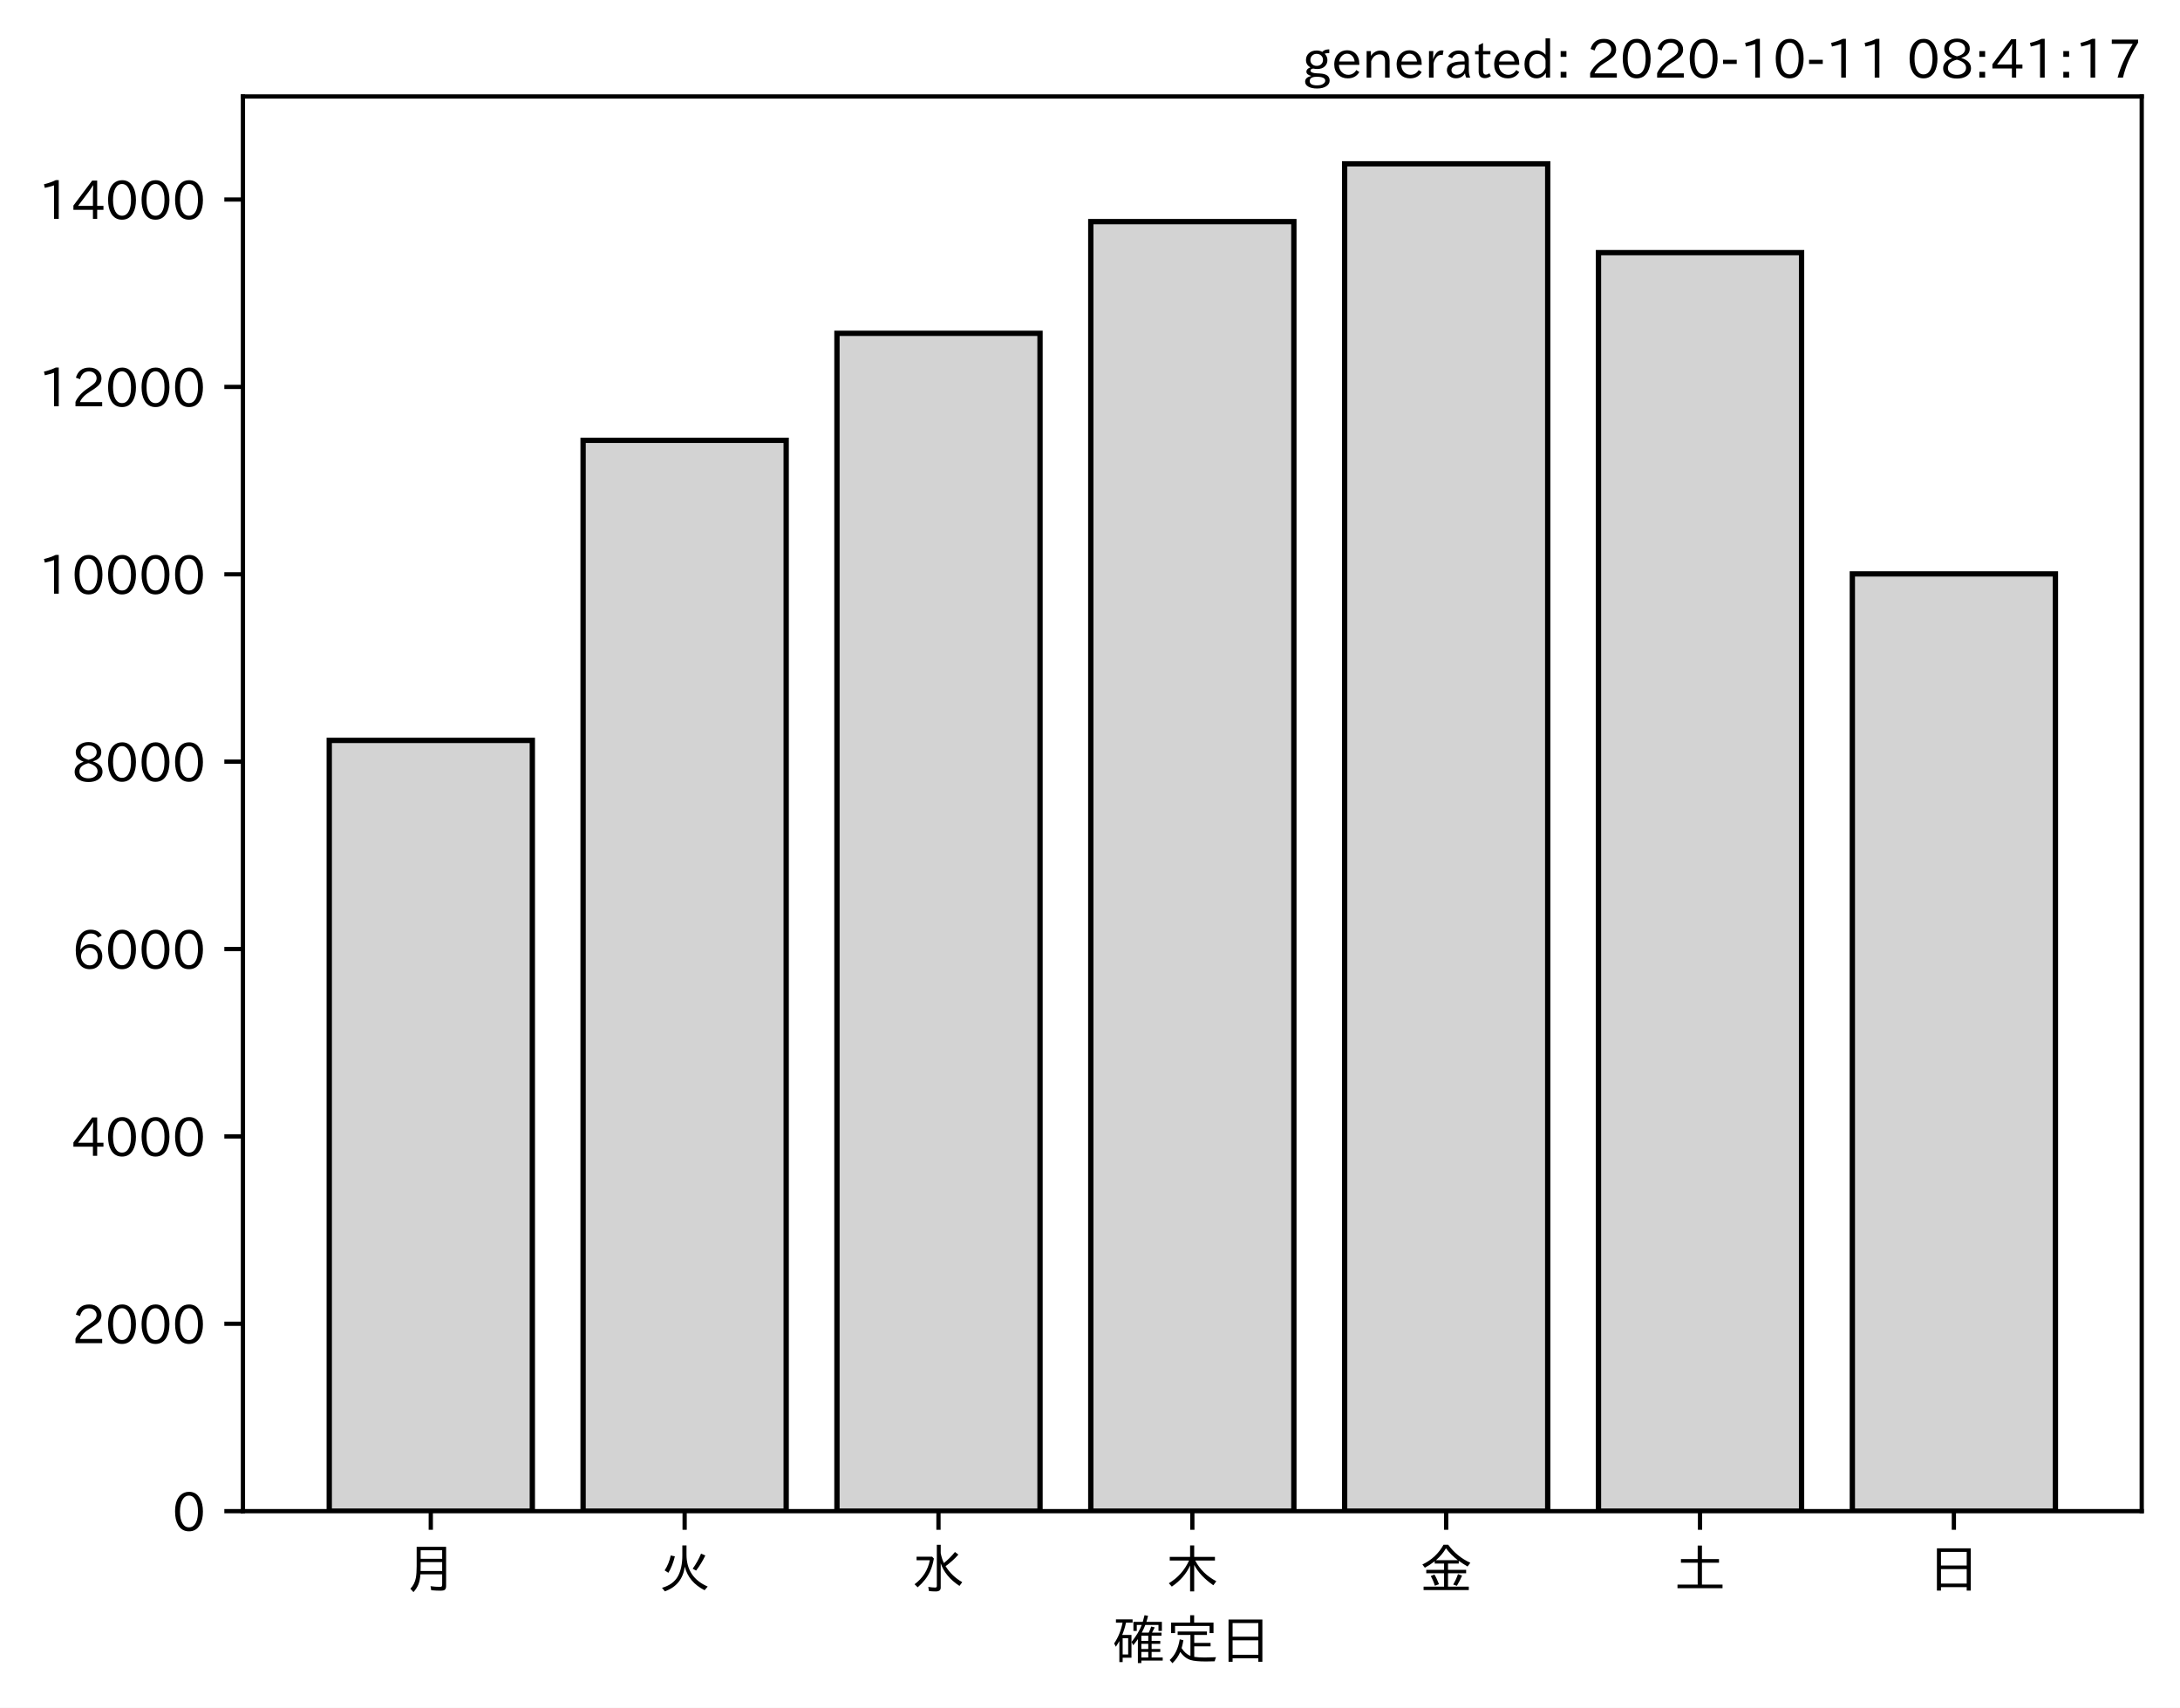
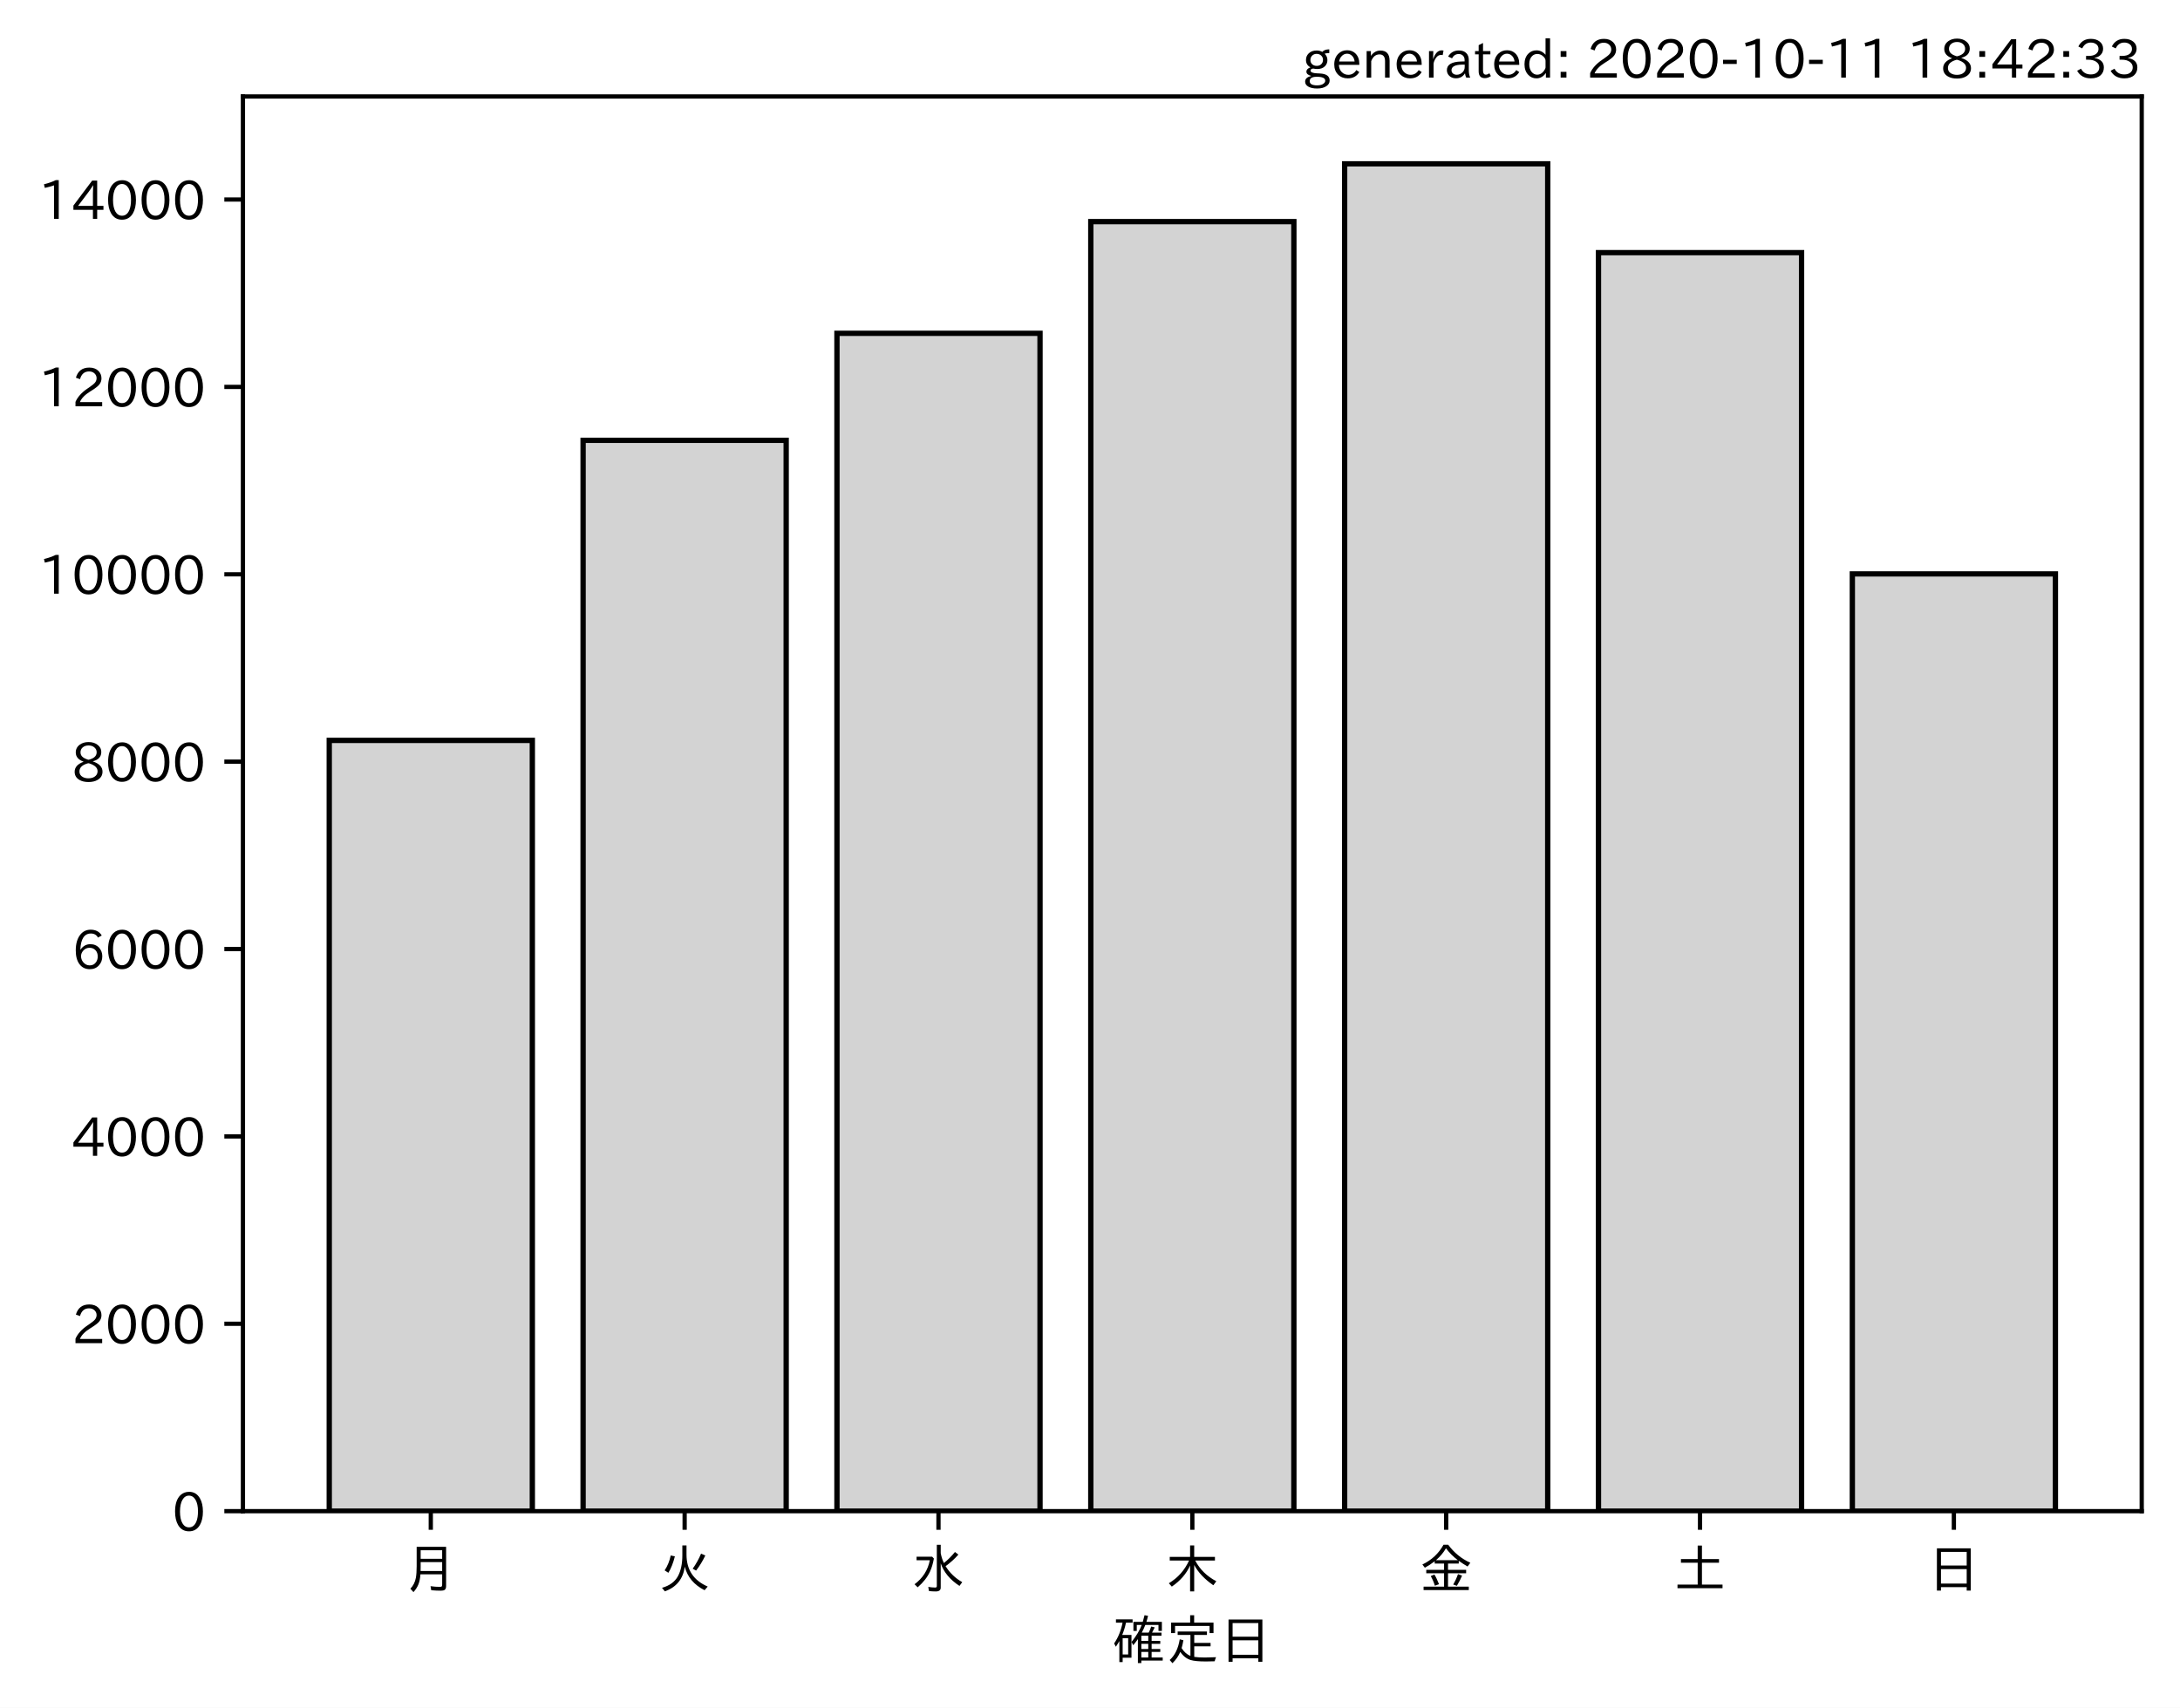
<svg xmlns="http://www.w3.org/2000/svg" xmlns:xlink="http://www.w3.org/1999/xlink" height="321.24pt" version="1.1" viewBox="0 0 410.012 321.24" width="410.012pt">
  <defs>
    <style type="text/css">*{stroke-linecap:butt;stroke-linejoin:round;}</style>
  </defs>
  <g id="figure_1">
    <g id="patch_1">
      <path d="M 0 321.24  L 410.012 321.24  L 410.012 0  L 0 0  z " style="fill:#ffffff;" />
    </g>
    <g id="axes_1">
      <g id="patch_2">
        <path d="M 45.692 284.259  L 402.812 284.259  L 402.812 18.147  L 45.692 18.147  z " style="fill:#ffffff;" />
      </g>
      <g id="patch_3">
-         <path clip-path="url(#p73c63ccb95)" d="M 61.925 284.259  L 100.12 284.259  L 100.12 139.272  L 61.925 139.272  z " style="fill:#d3d3d3;stroke:#000000;stroke-linejoin:miter;" />
+         <path clip-path="url(#pe7d68651ae)" d="M 61.925 284.259  L 100.12 284.259  L 100.12 139.272  L 61.925 139.272  z " style="fill:#d3d3d3;stroke:#000000;stroke-linejoin:miter;" />
      </g>
      <g id="patch_4">
-         <path clip-path="url(#p73c63ccb95)" d="M 109.668 284.259  L 147.863 284.259  L 147.863 82.825  L 109.668 82.825  z " style="fill:#d3d3d3;stroke:#000000;stroke-linejoin:miter;" />
+         <path clip-path="url(#pe7d68651ae)" d="M 109.668 284.259  L 147.863 284.259  L 147.863 82.825  L 109.668 82.825  z " style="fill:#d3d3d3;stroke:#000000;stroke-linejoin:miter;" />
      </g>
      <g id="patch_5">
-         <path clip-path="url(#p73c63ccb95)" d="M 157.412 284.259  L 195.606 284.259  L 195.606 62.699  L 157.412 62.699  z " style="fill:#d3d3d3;stroke:#000000;stroke-linejoin:miter;" />
+         <path clip-path="url(#pe7d68651ae)" d="M 157.412 284.259  L 195.606 284.259  L 195.606 62.699  L 157.412 62.699  z " style="fill:#d3d3d3;stroke:#000000;stroke-linejoin:miter;" />
      </g>
      <g id="patch_6">
-         <path clip-path="url(#p73c63ccb95)" d="M 205.155 284.259  L 243.35 284.259  L 243.35 41.692  L 205.155 41.692  z " style="fill:#d3d3d3;stroke:#000000;stroke-linejoin:miter;" />
+         <path clip-path="url(#pe7d68651ae)" d="M 205.155 284.259  L 243.35 284.259  L 243.35 41.692  L 205.155 41.692  z " style="fill:#d3d3d3;stroke:#000000;stroke-linejoin:miter;" />
      </g>
      <g id="patch_7">
-         <path clip-path="url(#p73c63ccb95)" d="M 252.898 284.259  L 291.093 284.259  L 291.093 30.819  L 252.898 30.819  z " style="fill:#d3d3d3;stroke:#000000;stroke-linejoin:miter;" />
+         <path clip-path="url(#pe7d68651ae)" d="M 252.898 284.259  L 291.093 284.259  L 291.093 30.819  L 252.898 30.819  z " style="fill:#d3d3d3;stroke:#000000;stroke-linejoin:miter;" />
      </g>
      <g id="patch_8">
-         <path clip-path="url(#p73c63ccb95)" d="M 300.641 284.259  L 338.836 284.259  L 338.836 47.525  L 300.641 47.525  z " style="fill:#d3d3d3;stroke:#000000;stroke-linejoin:miter;" />
+         <path clip-path="url(#pe7d68651ae)" d="M 300.641 284.259  L 338.836 284.259  L 338.836 47.525  L 300.641 47.525  z " style="fill:#d3d3d3;stroke:#000000;stroke-linejoin:miter;" />
      </g>
      <g id="patch_9">
-         <path clip-path="url(#p73c63ccb95)" d="M 348.385 284.259  L 386.579 284.259  L 386.579 107.956  L 348.385 107.956  z " style="fill:#d3d3d3;stroke:#000000;stroke-linejoin:miter;" />
+         <path clip-path="url(#pe7d68651ae)" d="M 348.385 284.259  L 386.579 284.259  L 386.579 107.956  L 348.385 107.956  z " style="fill:#d3d3d3;stroke:#000000;stroke-linejoin:miter;" />
      </g>
      <g id="matplotlib.axis_1">
        <g id="xtick_1">
          <g id="line2d_1">
            <defs>
-               <path d="M 0 0  L 0 3.5  " id="m5eebbe29b7" style="stroke:#000000;stroke-width:0.8;" />
+               <path d="M 0 0  L 0 3.5  " id="m783147d3ce" style="stroke:#000000;stroke-width:0.8;" />
            </defs>
            <g>
-               <use style="stroke:#000000;stroke-width:0.8;" x="81.022" xlink:href="#m5eebbe29b7" y="284.259" />
+               <use style="stroke:#000000;stroke-width:0.8;" x="81.022" xlink:href="#m783147d3ce" y="284.259" />
            </g>
          </g>
          <g id="text_1">
            <g transform="translate(76.02224 298.7493)scale(0.1 -0.1)">
              <defs>
                <path d="M 78.812 77.875  L 78.812 4  Q 78.812 -1.219 76.078 -3.172  Q 73.969 -4.688 68.797 -4.688  Q 60.844 -4.688 50.828 -3.859  L 49.516 3.812  Q 58.594 2.484 67.094 2.484  Q 70.359 2.484 71.047 4.109  Q 71.391 4.891 71.391 6.844  L 71.391 26.125  L 30.516 26.125  Q 29.781 14.938 26.812 7.422  Q 24.031 0.094 17.438 -7.375  L 11.625 -0.984  Q 19.672 7.422 21.922 19.438  Q 23.438 27.688 23.438 41.406  L 23.438 77.875  z M 30.953 71.391  L 30.953 55.328  L 71.391 55.328  L 71.391 71.391  z M 30.953 49.125  L 30.953 39.938  Q 30.953 35.75 30.859 33.547  L 30.859 32.328  L 71.391 32.328  L 71.391 49.125  z " id="IPAexGothic-26376" />
              </defs>
              <use xlink:href="#IPAexGothic-26376" />
            </g>
          </g>
        </g>
        <g id="xtick_2">
          <g id="line2d_2">
            <g>
-               <use style="stroke:#000000;stroke-width:0.8;" x="128.766" xlink:href="#m5eebbe29b7" y="284.259" />
+               <use style="stroke:#000000;stroke-width:0.8;" x="128.766" xlink:href="#m783147d3ce" y="284.259" />
            </g>
          </g>
          <g id="text_2">
            <g transform="translate(123.7656 298.7493)scale(0.1 -0.1)">
              <defs>
                <path d="M 53.516 80.422  L 53.516 63.188  Q 53.516 20.359 93.406 3.078  L 87.5 -3.812  Q 57.672 11.328 50.297 40.375  Q 45.359 5.672 12.797 -5.906  L 7.422 0.688  Q 28.859 6.844 37.406 22.609  Q 45.703 37.844 45.703 62.016  L 45.703 80.422  z M 12.406 33.5  Q 20.703 46.141 23.828 61.531  L 31.641 59.906  Q 27 41.312 19.438 29  z M 65.141 36.625  Q 74.656 50.047 80.906 64.984  L 88.922 61.531  Q 81.109 45.406 71.531 33.109  z " id="IPAexGothic-28779" />
              </defs>
              <use xlink:href="#IPAexGothic-28779" />
            </g>
          </g>
        </g>
        <g id="xtick_3">
          <g id="line2d_3">
            <g>
-               <use style="stroke:#000000;stroke-width:0.8;" x="176.509" xlink:href="#m5eebbe29b7" y="284.259" />
+               <use style="stroke:#000000;stroke-width:0.8;" x="176.509" xlink:href="#m783147d3ce" y="284.259" />
            </g>
          </g>
          <g id="text_3">
            <g transform="translate(171.5089 298.7493)scale(0.1 -0.1)">
              <defs>
                <path d="M 54.203 65.922  Q 56.156 55.562 60.203 47.312  Q 71.578 56.453 81 68.109  L 87.406 63.188  Q 77.25 51.516 63.375 41.406  Q 75 22.609 94.672 11.375  L 89.5 4.297  Q 62.75 21.781 54.203 46.781  L 54.203 0.984  Q 54.203 -6.109 44.875 -6.109  Q 38.812 -6.109 32.172 -5.422  L 30.766 2.391  Q 38.422 1.219 44 1.219  Q 46.875 1.219 46.875 4.109  L 46.875 81.688  L 54.203 81.688  z M 8.797 59.281  L 38.094 59.281  L 41.359 55.766  Q 38.672 41.219 34.078 31.297  Q 26.656 15.375 10.891 1.703  L 4.984 7.422  Q 28.266 24.656 33.688 52.594  L 8.797 52.594  z " id="IPAexGothic-27700" />
              </defs>
              <use xlink:href="#IPAexGothic-27700" />
            </g>
          </g>
        </g>
        <g id="xtick_4">
          <g id="line2d_4">
            <g>
-               <use style="stroke:#000000;stroke-width:0.8;" x="224.252" xlink:href="#m5eebbe29b7" y="284.259" />
+               <use style="stroke:#000000;stroke-width:0.8;" x="224.252" xlink:href="#m783147d3ce" y="284.259" />
            </g>
          </g>
          <g id="text_4">
            <g transform="translate(219.2522 298.7493)scale(0.1 -0.1)">
              <defs>
                <path d="M 55.422 52  Q 68.5 27 95.125 13.094  L 89.5 5.516  Q 64.594 22.797 53.516 43.703  L 53.516 -6  L 45.797 -6  L 45.797 42.672  Q 35.5 19.578 11.422 2.984  L 5.812 9.281  Q 31.453 24.75 43.797 52  L 7.516 52  L 7.516 58.891  L 45.797 58.891  L 45.797 80.469  L 53.516 80.469  L 53.516 58.891  L 92.531 58.891  L 92.531 52  z " id="IPAexGothic-26408" />
              </defs>
              <use xlink:href="#IPAexGothic-26408" />
            </g>
          </g>
        </g>
        <g id="xtick_5">
          <g id="line2d_5">
            <g>
-               <use style="stroke:#000000;stroke-width:0.8;" x="271.996" xlink:href="#m5eebbe29b7" y="284.259" />
+               <use style="stroke:#000000;stroke-width:0.8;" x="271.996" xlink:href="#m783147d3ce" y="284.259" />
            </g>
          </g>
          <g id="text_5">
            <g transform="translate(266.9955 298.7493)scale(0.1 -0.1)">
              <defs>
                <path d="M 53.469 46.391  L 53.469 34.516  L 87.547 34.516  L 87.547 28.125  L 53.469 28.125  L 53.469 2.984  L 92.531 2.984  L 92.531 -3.516  L 7.516 -3.516  L 7.516 2.984  L 46.047 2.984  L 46.047 28.125  L 12.547 28.125  L 12.547 34.516  L 46.047 34.516  L 46.047 46.391  L 28.422 46.391  L 28.422 50.688  Q 19.734 43.891 9.906 38.531  L 5.219 44.578  Q 31.344 56.984 45.016 81.781  L 53.766 81.781  Q 70.359 59.234 95.453 47.797  L 90.234 40.828  Q 81.547 45.844 73.641 51.469  L 73.641 46.391  z M 72.016 52.688  Q 59.078 62.406 49.562 75.094  Q 42.828 63.141 30.812 52.688  z M 28.719 4.688  Q 26.078 13.719 21 22.797  L 27.875 25.688  Q 31.938 19.188 36.531 7.516  z M 63.188 6.891  Q 68.797 16.406 72.219 26.516  L 79.891 23.578  Q 75.922 14.156 70.125 4.5  z " id="IPAexGothic-37329" />
              </defs>
              <use xlink:href="#IPAexGothic-37329" />
            </g>
          </g>
        </g>
        <g id="xtick_6">
          <g id="line2d_6">
            <g>
-               <use style="stroke:#000000;stroke-width:0.8;" x="319.739" xlink:href="#m5eebbe29b7" y="284.259" />
+               <use style="stroke:#000000;stroke-width:0.8;" x="319.739" xlink:href="#m783147d3ce" y="284.259" />
            </g>
          </g>
          <g id="text_6">
            <g transform="translate(314.7388 298.7493)scale(0.1 -0.1)">
              <defs>
                <path d="M 45.609 54.781  L 45.609 80.172  L 53.609 80.172  L 53.609 54.781  L 85.688 54.781  L 85.688 47.906  L 53.609 47.906  L 53.609 6.781  L 92.328 6.781  L 92.328 0  L 7.625 0  L 7.625 6.781  L 45.609 6.781  L 45.609 47.906  L 14.109 47.906  L 14.109 54.781  z " id="IPAexGothic-22303" />
              </defs>
              <use xlink:href="#IPAexGothic-22303" />
            </g>
          </g>
        </g>
        <g id="xtick_7">
          <g id="line2d_7">
            <g>
-               <use style="stroke:#000000;stroke-width:0.8;" x="367.482" xlink:href="#m5eebbe29b7" y="284.259" />
+               <use style="stroke:#000000;stroke-width:0.8;" x="367.482" xlink:href="#m783147d3ce" y="284.259" />
            </g>
          </g>
          <g id="text_7">
            <g transform="translate(362.4821 298.7493)scale(0.1 -0.1)">
              <defs>
                <path d="M 81.734 75  L 81.734 -4.5  L 74.125 -4.5  L 74.125 2  L 25.734 2  L 25.734 -4.5  L 18.109 -4.5  L 18.109 75  z M 25.734 68.312  L 25.734 42.672  L 74.125 42.672  L 74.125 68.312  z M 25.734 35.891  L 25.734 8.688  L 74.125 8.688  L 74.125 35.891  z " id="IPAexGothic-26085" />
              </defs>
              <use xlink:href="#IPAexGothic-26085" />
            </g>
          </g>
        </g>
        <g id="text_8">
          <g transform="translate(209.2522 312.1399)scale(0.1 -0.1)">
            <defs>
              <path d="M 67.922 50.297  Q 70.562 55.281 72.609 61.812  L 79.297 60.203  Q 76.172 53.609 74.219 50.297  L 92 50.297  L 92 44.484  L 73.438 44.484  L 73.438 34.719  L 89.703 34.719  L 89.703 29.203  L 73.438 29.203  L 73.438 19.531  L 89.703 19.531  L 89.703 14.016  L 73.438 14.016  L 73.438 3.609  L 94.281 3.609  L 94.281 -2.203  L 54.109 -2.203  L 54.109 -6.984  L 47.609 -6.984  L 47.609 38.188  Q 43.062 31.547 38.812 26.609  L 35.688 32.812  Q 49.359 49.953 54.781 64.797  L 45.516 64.797  L 45.516 53.516  L 39.203 53.516  L 39.203 70.609  L 56.781 70.609  Q 58.594 76.609 60.109 83.109  L 66.703 81.891  Q 65.234 75.531 63.625 70.609  L 92.719 70.609  L 92.719 53.516  L 86.328 53.516  L 86.328 64.797  L 61.531 64.797  Q 58.547 56.984 54.891 50.297  z M 67.141 44.484  L 54.109 44.484  L 54.109 34.719  L 67.141 34.719  z M 67.141 29.203  L 54.109 29.203  L 54.109 19.531  L 67.141 19.531  z M 67.141 14.016  L 54.109 14.016  L 54.109 3.609  L 67.141 3.609  z M 18.109 46  L 35.547 46  L 35.547 3.078  L 18.953 3.078  L 18.953 -5.125  L 12.75 -5.125  L 12.75 34.469  Q 10.156 29.734 6.156 23.781  L 2.938 29.984  Q 14.547 47.078 18.75 69  L 6.344 69  L 6.344 75.297  L 37.641 75.297  L 37.641 69  L 25.25 69  L 24.953 68.016  Q 22.75 57.234 18.109 46  z M 18.953 39.891  L 18.953 9.188  L 29.344 9.188  L 29.344 39.891  z " id="IPAexGothic-30906" />
              <path d="M 53.609 4.734  Q 61.422 3.516 73.578 3.516  Q 81.109 3.516 94.578 4.109  Q 93.172 0.922 92 -3.562  Q 81.781 -3.906 75.688 -3.906  Q 55.766 -3.906 46.922 -1.219  Q 35.297 2.391 27.344 14.109  Q 22.516 2.547 12.594 -7.172  L 7.422 -1.172  Q 22.125 11.859 26.312 37.797  L 33.203 35.984  Q 31.734 27.438 29.828 21.188  Q 36.531 10.594 46.438 6.5  L 46.438 46  L 22.406 46  L 22.406 52.391  L 77.484 52.391  L 77.484 46  L 53.609 46  L 53.609 31  L 84.328 31  L 84.328 24.516  L 53.609 24.516  z M 53.422 69.188  L 89.844 69.188  L 89.844 49.469  L 82.422 49.469  L 82.422 62.891  L 17.531 62.891  L 17.531 49.469  L 10.109 49.469  L 10.109 69.188  L 45.906 69.188  L 45.906 83.016  L 53.422 83.016  z " id="IPAexGothic-23450" />
            </defs>
            <use xlink:href="#IPAexGothic-30906" />
            <use x="100" xlink:href="#IPAexGothic-23450" />
            <use x="200" xlink:href="#IPAexGothic-26085" />
          </g>
        </g>
      </g>
      <g id="matplotlib.axis_2">
        <g id="ytick_1">
          <g id="line2d_8">
            <defs>
-               <path d="M 0 0  L -3.5 0  " id="m114d78137b" style="stroke:#000000;stroke-width:0.8;" />
+               <path d="M 0 0  L -3.5 0  " id="mdfdbe99e44" style="stroke:#000000;stroke-width:0.8;" />
            </defs>
            <g>
-               <use style="stroke:#000000;stroke-width:0.8;" x="45.692" xlink:href="#m114d78137b" y="284.259" />
+               <use style="stroke:#000000;stroke-width:0.8;" x="45.692" xlink:href="#mdfdbe99e44" y="284.259" />
            </g>
          </g>
          <g id="text_9">
            <g transform="translate(32.39375 288.0039)scale(0.1 -0.1)">
              <defs>
                <path d="M 31.844 73.828  Q 45.016 73.828 52.094 61.625  Q 57.719 51.953 57.719 36.625  Q 57.719 21.438 52.094 11.578  Q 45.125 -0.484 31.5 -0.484  Q 17.922 -0.484 10.938 11.578  Q 5.328 21.438 5.328 36.719  Q 5.328 58.016 15.625 67.719  Q 22.172 73.828 31.844 73.828  z M 31.5 66.656  Q 23.688 66.656 19.188 58.734  Q 14.594 50.734 14.594 36.625  Q 14.594 22.75 19.094 14.797  Q 23.641 6.984 31.5 6.984  Q 40.922 6.984 45.453 18.016  Q 48.438 25.344 48.438 37.109  Q 48.438 50.875 43.844 58.734  Q 39.203 66.656 31.5 66.656  z " id="IPAexGothic-48" />
              </defs>
              <use xlink:href="#IPAexGothic-48" />
            </g>
          </g>
        </g>
        <g id="ytick_2">
          <g id="line2d_9">
            <g>
-               <use style="stroke:#000000;stroke-width:0.8;" x="45.692" xlink:href="#m114d78137b" y="249.012" />
+               <use style="stroke:#000000;stroke-width:0.8;" x="45.692" xlink:href="#mdfdbe99e44" y="249.012" />
            </g>
          </g>
          <g id="text_10">
            <g transform="translate(13.49844 252.7574)scale(0.1 -0.1)">
              <defs>
                <path d="M 57.172 0.984  L 6.984 0.984  L 6.984 9.281  Q 12.891 23.047 29.594 34.422  L 32.375 36.281  Q 40.922 42.141 43.609 45.406  Q 46.688 49.266 46.688 53.812  Q 46.688 58.938 43.062 62.547  Q 39.062 66.547 32.562 66.547  Q 19.531 66.547 15.484 52  L 7.766 54.781  Q 13.328 73.828 33.062 73.828  Q 43.844 73.828 50.25 67.438  Q 55.859 61.672 55.859 53.516  Q 55.859 47.469 52.25 42.531  Q 48.922 37.75 36.969 30.281  L 34.859 29  Q 19.625 19.578 15.281 8.891  L 57.172 8.891  z " id="IPAexGothic-50" />
              </defs>
              <use xlink:href="#IPAexGothic-50" />
              <use x="62.988" xlink:href="#IPAexGothic-48" />
              <use x="125.977" xlink:href="#IPAexGothic-48" />
              <use x="188.965" xlink:href="#IPAexGothic-48" />
            </g>
          </g>
        </g>
        <g id="ytick_3">
          <g id="line2d_10">
            <g>
-               <use style="stroke:#000000;stroke-width:0.8;" x="45.692" xlink:href="#m114d78137b" y="213.766" />
+               <use style="stroke:#000000;stroke-width:0.8;" x="45.692" xlink:href="#mdfdbe99e44" y="213.766" />
            </g>
          </g>
          <g id="text_11">
            <g transform="translate(13.49844 217.5109)scale(0.1 -0.1)">
              <defs>
                <path d="M 59.578 18.109  L 47.797 18.109  L 47.797 0.984  L 39.797 0.984  L 39.797 18.109  L 3.078 18.109  L 3.078 26.125  L 38.375 73.094  L 47.797 73.094  L 47.797 25.531  L 59.578 25.531  z M 40.281 64.203  L 39.984 64.203  Q 35.594 57.125 31.297 51.312  L 11.859 25.531  L 39.797 25.531  L 39.797 49.125  Q 39.797 54.391 40.281 64.203  z " id="IPAexGothic-52" />
              </defs>
              <use xlink:href="#IPAexGothic-52" />
              <use x="62.988" xlink:href="#IPAexGothic-48" />
              <use x="125.977" xlink:href="#IPAexGothic-48" />
              <use x="188.965" xlink:href="#IPAexGothic-48" />
            </g>
          </g>
        </g>
        <g id="ytick_4">
          <g id="line2d_11">
            <g>
-               <use style="stroke:#000000;stroke-width:0.8;" x="45.692" xlink:href="#m114d78137b" y="178.519" />
+               <use style="stroke:#000000;stroke-width:0.8;" x="45.692" xlink:href="#mdfdbe99e44" y="178.519" />
            </g>
          </g>
          <g id="text_12">
            <g transform="translate(13.49844 182.2644)scale(0.1 -0.1)">
              <defs>
                <path d="M 16.5 36.375  Q 23.578 46.578 34.906 46.578  Q 45.406 46.578 51.812 39.266  Q 57.422 32.906 57.422 23.781  Q 57.422 13.812 51.125 6.781  Q 44.578 -0.484 34.031 -0.484  Q 21.484 -0.484 14.406 9.078  Q 7.516 18.406 7.516 34.812  Q 7.516 53.516 15.828 64.203  Q 23.344 73.828 35.5 73.828  Q 49.859 73.828 56.391 62.891  L 49.219 58.984  Q 45.219 66.656 35.938 66.656  Q 17.484 66.656 16.109 36.375  z M 33.453 39.797  Q 26.312 39.797 21.625 34.469  Q 17.438 29.688 17.438 24.078  Q 17.438 18.062 21.141 13.188  Q 26.125 6.688 33.734 6.688  Q 41.703 6.688 45.953 13.188  Q 48.828 17.625 48.828 23.484  Q 48.828 30.375 45.016 34.812  Q 40.625 39.797 33.453 39.797  z " id="IPAexGothic-54" />
              </defs>
              <use xlink:href="#IPAexGothic-54" />
              <use x="62.988" xlink:href="#IPAexGothic-48" />
              <use x="125.977" xlink:href="#IPAexGothic-48" />
              <use x="188.965" xlink:href="#IPAexGothic-48" />
            </g>
          </g>
        </g>
        <g id="ytick_5">
          <g id="line2d_12">
            <g>
-               <use style="stroke:#000000;stroke-width:0.8;" x="45.692" xlink:href="#m114d78137b" y="143.273" />
+               <use style="stroke:#000000;stroke-width:0.8;" x="45.692" xlink:href="#mdfdbe99e44" y="143.273" />
            </g>
          </g>
          <g id="text_13">
            <g transform="translate(13.49844 147.0179)scale(0.1 -0.1)">
              <defs>
                <path d="M 39.703 37.891  Q 57.812 31.734 57.812 18.703  Q 57.812 8.453 48.438 3.078  Q 41.609 -0.875 31.5 -0.875  Q 21.344 -0.875 14.5 3.078  Q 5.422 8.297 5.422 18.406  Q 5.422 31.062 22.016 37.203  L 22.016 37.5  Q 7.516 42.719 7.516 54.828  Q 7.516 64.062 15.328 69.625  Q 21.969 74.312 31.547 74.312  Q 42.234 74.312 48.922 68.797  Q 55.516 63.578 55.516 55.719  Q 55.516 42.281 39.703 38.188  z M 31.594 41.016  Q 46.828 44.625 46.828 55.125  Q 46.828 61.188 41.797 64.844  Q 37.703 67.922 31.5 67.922  Q 25.094 67.922 20.797 64.5  Q 16.406 60.891 16.406 55.031  Q 16.406 49.219 21.094 45.703  Q 23.344 43.891 26.906 42.531  Q 31 40.875 31.594 41.016  z M 30.906 34.516  Q 14.406 30.172 14.406 19  Q 14.406 12.109 20.516 8.688  Q 25.094 6.109 31.391 6.109  Q 40.234 6.109 45.016 10.891  Q 48.531 14.406 48.531 19.531  Q 48.531 24.906 43.656 28.906  Q 40.766 31.156 36.719 32.812  Q 31.984 34.719 30.906 34.516  z " id="IPAexGothic-56" />
              </defs>
              <use xlink:href="#IPAexGothic-56" />
              <use x="62.988" xlink:href="#IPAexGothic-48" />
              <use x="125.977" xlink:href="#IPAexGothic-48" />
              <use x="188.965" xlink:href="#IPAexGothic-48" />
            </g>
          </g>
        </g>
        <g id="ytick_6">
          <g id="line2d_13">
            <g>
-               <use style="stroke:#000000;stroke-width:0.8;" x="45.692" xlink:href="#m114d78137b" y="108.026" />
+               <use style="stroke:#000000;stroke-width:0.8;" x="45.692" xlink:href="#mdfdbe99e44" y="108.026" />
            </g>
          </g>
          <g id="text_14">
            <g transform="translate(7.2 111.7714)scale(0.1 -0.1)">
              <defs>
                <path d="M 38.484 0.984  L 29.688 0.984  L 29.688 64.109  Q 21.438 61.281 12.312 59.328  L 10.688 66.109  Q 23.734 69.391 32.906 73.922  L 38.484 73.922  z " id="IPAexGothic-49" />
              </defs>
              <use xlink:href="#IPAexGothic-49" />
              <use x="62.988" xlink:href="#IPAexGothic-48" />
              <use x="125.977" xlink:href="#IPAexGothic-48" />
              <use x="188.965" xlink:href="#IPAexGothic-48" />
              <use x="251.953" xlink:href="#IPAexGothic-48" />
            </g>
          </g>
        </g>
        <g id="ytick_7">
          <g id="line2d_14">
            <g>
-               <use style="stroke:#000000;stroke-width:0.8;" x="45.692" xlink:href="#m114d78137b" y="72.78" />
+               <use style="stroke:#000000;stroke-width:0.8;" x="45.692" xlink:href="#mdfdbe99e44" y="72.78" />
            </g>
          </g>
          <g id="text_15">
            <g transform="translate(7.2 76.5249)scale(0.1 -0.1)">
              <use xlink:href="#IPAexGothic-49" />
              <use x="62.988" xlink:href="#IPAexGothic-50" />
              <use x="125.977" xlink:href="#IPAexGothic-48" />
              <use x="188.965" xlink:href="#IPAexGothic-48" />
              <use x="251.953" xlink:href="#IPAexGothic-48" />
            </g>
          </g>
        </g>
        <g id="ytick_8">
          <g id="line2d_15">
            <g>
-               <use style="stroke:#000000;stroke-width:0.8;" x="45.692" xlink:href="#m114d78137b" y="37.533" />
+               <use style="stroke:#000000;stroke-width:0.8;" x="45.692" xlink:href="#mdfdbe99e44" y="37.533" />
            </g>
          </g>
          <g id="text_16">
            <g transform="translate(7.2 41.2784)scale(0.1 -0.1)">
              <use xlink:href="#IPAexGothic-49" />
              <use x="62.988" xlink:href="#IPAexGothic-52" />
              <use x="125.977" xlink:href="#IPAexGothic-48" />
              <use x="188.965" xlink:href="#IPAexGothic-48" />
              <use x="251.953" xlink:href="#IPAexGothic-48" />
            </g>
          </g>
        </g>
      </g>
      <g id="patch_10">
        <path d="M 45.692 284.259  L 45.692 18.147  " style="fill:none;stroke:#000000;stroke-linecap:square;stroke-linejoin:miter;stroke-width:0.8;" />
      </g>
      <g id="patch_11">
        <path d="M 402.812 284.259  L 402.812 18.147  " style="fill:none;stroke:#000000;stroke-linecap:square;stroke-linejoin:miter;stroke-width:0.8;" />
      </g>
      <g id="patch_12">
        <path d="M 45.692 284.259  L 402.812 284.259  " style="fill:none;stroke:#000000;stroke-linecap:square;stroke-linejoin:miter;stroke-width:0.8;" />
      </g>
      <g id="patch_13">
        <path d="M 45.692 18.147  L 402.812 18.147  " style="fill:none;stroke:#000000;stroke-linecap:square;stroke-linejoin:miter;stroke-width:0.8;" />
      </g>
    </g>
    <g id="text_17">
      <g transform="translate(244.9169 14.69063)scale(0.1 -0.1)">
        <defs>
          <path d="M 20.797 17.969  Q 15.719 17.531 15.719 14.062  Q 15.719 9.578 27.547 8.984  L 33.297 8.688  Q 51.609 7.766 51.609 -4.594  Q 51.609 -10.938 45.703 -14.984  Q 39.359 -19.578 28.031 -19.578  Q 17.781 -19.578 11.531 -16.062  Q 5.516 -12.641 5.516 -6.688  Q 5.516 1.312 16.797 3.859  L 16.797 4.203  Q 7.906 6.453 7.906 12.156  Q 7.906 17.438 15.531 20.266  Q 7.125 24.609 7.125 34.078  Q 7.125 41.406 12.016 46.297  Q 17.625 51.906 27.156 51.906  Q 33.203 51.906 37.844 49.266  Q 41.406 53.953 50.922 54.109  L 50.922 47.078  Q 44.344 46.922 42.234 45.906  Q 47.406 40.828 47.406 33.891  Q 47.406 27 42.719 22.266  Q 37.5 17.094 28.328 17.094  Q 24.422 17.094 20.797 17.969  z M 27.094 45.609  Q 22.016 45.609 18.703 42.281  Q 15.438 39.016 15.438 34.078  Q 15.438 29.25 18.5 26.312  Q 21.828 23 27.438 23  Q 32.719 23 35.891 26.219  Q 39.109 29.391 39.109 34.422  Q 39.109 39.016 35.891 42.188  Q 32.516 45.609 27.094 45.609  z M 27.391 2.484  Q 14.109 2.484 14.109 -5.719  Q 14.109 -13.672 28.125 -13.672  Q 37.156 -13.672 41.219 -9.469  Q 43.312 -7.516 43.312 -4.891  Q 43.312 2.484 27.391 2.484  z " id="IPAexGothic-103" />
          <path d="M 13.484 24.906  Q 13.922 16.266 18.891 11.281  Q 23.969 6.203 31.203 6.203  Q 40.719 6.203 46.297 15.094  L 51.906 11.375  Q 44.828 -0.484 30.172 -0.484  Q 19.094 -0.484 11.969 6.594  Q 4.781 13.812 4.781 25.641  Q 4.781 38.188 12.312 45.703  Q 19 52.391 29 52.391  Q 38.422 52.391 44.781 46.188  Q 51.906 38.969 51.906 26.906  L 51.906 24.906  z M 43.062 31.203  Q 42.328 37.984 38.281 41.891  Q 34.281 45.906 28.812 45.906  Q 22.469 45.906 17.969 40.484  Q 14.891 36.812 13.969 31.203  z " id="IPAexGothic-101" />
          <path d="M 52 0.984  L 43.406 0.984  L 43.406 31.891  Q 43.406 44.578 32.906 44.578  Q 22.312 44.578 17.391 31.891  L 17.391 0.984  L 8.797 0.984  L 8.797 50.781  L 16.797 50.781  L 16.797 41.797  Q 23.828 51.812 34.719 51.812  Q 52 51.812 52 32.375  z " id="IPAexGothic-110" />
          <path d="M 36.078 51.812  L 34.578 43.266  Q 32.906 43.609 31.594 43.609  Q 25.828 43.609 22.078 38.188  Q 17.391 31.344 17.391 26.172  L 17.391 0.984  L 8.797 0.984  L 8.797 50.781  L 16.891 50.781  L 16.5 35.984  L 16.703 35.984  Q 22.219 52.203 32.766 52.203  Q 34.469 52.203 36.078 51.812  z " id="IPAexGothic-114" />
          <path d="M 49.312 0.984  L 41.75 0.984  Q 39.984 4.734 39.547 8.688  L 39.203 8.688  Q 33.547 -0.391 22.312 -0.391  Q 14.594 -0.391 9.719 4.5  Q 5.422 8.797 5.422 14.984  Q 5.422 30.422 32.031 31.203  L 38.719 31.391  L 38.719 33.984  Q 38.719 39.203 35.75 42.188  Q 32.625 45.312 27.734 45.312  Q 19.344 45.312 15.141 37.156  L 7.719 40.578  Q 14.656 52 27.938 52  Q 37.109 52 42.047 46.875  Q 46.625 42.281 46.625 33.891  L 46.625 15.578  Q 46.625 6.25 49.312 0.984  z M 38.922 25.391  L 33.453 25.297  Q 14.109 24.859 14.109 14.891  Q 14.109 11.375 16.406 9.078  Q 19.234 6.297 23.828 6.297  Q 30.219 6.297 34.906 10.984  Q 38.922 15.141 38.922 21  z " id="IPAexGothic-97" />
          <path d="M 33.203 3.766  Q 27.641 -0.094 21.828 -0.094  Q 10.203 -0.094 10.203 12.984  L 10.203 44.672  L 3.422 44.672  L 3.422 50.781  L 10.203 50.781  L 10.203 61.969  L 18.406 66.062  L 18.406 50.781  L 32.234 50.781  L 32.234 44.672  L 18.406 44.672  L 18.406 14.156  Q 18.406 6.5 23.641 6.5  Q 27.156 6.5 30.328 9.188  z " id="IPAexGothic-116" />
          <path d="M 52.984 0.984  L 45.172 0.984  L 45.172 9.672  Q 38.141 -0.484 27.391 -0.484  Q 18.453 -0.484 12.312 5.812  Q 4.891 13.188 4.891 25.984  Q 4.891 38.531 12.062 45.906  Q 18.266 52.203 27.391 52.203  Q 37.25 52.203 44.484 43.891  L 44.484 74.906  L 52.984 74.906  z M 44.484 20.359  L 44.484 32.766  Q 44.484 37.703 38.375 42.281  Q 34.078 45.406 28.953 45.406  Q 23.188 45.406 19.188 41.406  Q 13.875 36.078 13.875 26.219  Q 13.875 17.328 18.266 11.719  Q 22.516 6.391 28.859 6.391  Q 36.281 6.391 41.5 13.672  Q 44.484 17.719 44.484 20.359  z " id="IPAexGothic-100" />
          <path d="M 21.391 39.984  L 10.5 39.984  L 10.5 50.781  L 21.391 50.781  z M 21.391 0.984  L 10.5 0.984  L 10.5 11.766  L 21.391 11.766  z " id="IPAexGothic-58" />
          <path id="IPAexGothic-32" />
          <path d="M 30.766 26.609  L 4.984 26.609  L 4.984 34.422  L 30.766 34.422  z " id="IPAexGothic-45" />
-           <path d="M 56.203 66.609  Q 34.969 32.906 27.781 0.984  L 17.672 0.984  Q 24.703 28.656 46.094 64.5  L 6.688 64.5  L 6.688 72.406  L 56.203 72.406  z " id="IPAexGothic-55" />
+           <path d="M 37.203 37.797  Q 54.781 34.625 54.781 19.969  Q 54.781 11.188 48.875 5.562  Q 42.328 -0.484 30.375 -0.484  Q 12.453 -0.484 4.5 13.766  L 11.812 17.672  Q 17.328 6.891 30.281 6.891  Q 37.891 6.891 42.094 10.797  Q 46.094 14.5 46.094 20.172  Q 46.094 26.859 40.094 30.906  Q 34.625 34.578 25.688 34.578  L 21.297 34.578  L 21.297 41.703  L 25.875 41.703  Q 34.859 41.703 39.594 45.125  Q 44.672 48.734 44.672 54.828  Q 44.672 61.469 38.969 64.656  Q 35.297 66.844 30.172 66.844  Q 19.344 66.844 14.109 55.906  L 6.781 59.422  Q 14.016 73.828 30.281 73.828  Q 40.578 73.828 46.969 68.656  Q 53.375 63.578 53.375 55.219  Q 53.375 47.312 47.172 42.281  Q 43.172 39.062 37.203 38.188  z " id="IPAexGothic-51" />
        </defs>
        <use xlink:href="#IPAexGothic-103" />
        <use x="55.518" xlink:href="#IPAexGothic-101" />
        <use x="112.402" xlink:href="#IPAexGothic-110" />
        <use x="172.803" xlink:href="#IPAexGothic-101" />
        <use x="229.688" xlink:href="#IPAexGothic-114" />
        <use x="266.699" xlink:href="#IPAexGothic-97" />
        <use x="321.68" xlink:href="#IPAexGothic-116" />
        <use x="356.299" xlink:href="#IPAexGothic-101" />
        <use x="413.184" xlink:href="#IPAexGothic-100" />
        <use x="475.586" xlink:href="#IPAexGothic-58" />
        <use x="507.568" xlink:href="#IPAexGothic-32" />
        <use x="534.57" xlink:href="#IPAexGothic-50" />
        <use x="597.559" xlink:href="#IPAexGothic-48" />
        <use x="660.547" xlink:href="#IPAexGothic-50" />
        <use x="723.535" xlink:href="#IPAexGothic-48" />
        <use x="786.523" xlink:href="#IPAexGothic-45" />
        <use x="822.314" xlink:href="#IPAexGothic-49" />
        <use x="885.303" xlink:href="#IPAexGothic-48" />
        <use x="948.291" xlink:href="#IPAexGothic-45" />
        <use x="984.082" xlink:href="#IPAexGothic-49" />
        <use x="1047.07" xlink:href="#IPAexGothic-49" />
        <use x="1110.059" xlink:href="#IPAexGothic-32" />
-         <use x="1137.061" xlink:href="#IPAexGothic-48" />
+         <use x="1137.061" xlink:href="#IPAexGothic-49" />
        <use x="1200.049" xlink:href="#IPAexGothic-56" />
        <use x="1263.037" xlink:href="#IPAexGothic-58" />
        <use x="1295.02" xlink:href="#IPAexGothic-52" />
-         <use x="1358.008" xlink:href="#IPAexGothic-49" />
+         <use x="1358.008" xlink:href="#IPAexGothic-50" />
        <use x="1420.996" xlink:href="#IPAexGothic-58" />
-         <use x="1452.979" xlink:href="#IPAexGothic-49" />
-         <use x="1515.967" xlink:href="#IPAexGothic-55" />
+         <use x="1452.979" xlink:href="#IPAexGothic-51" />
+         <use x="1515.967" xlink:href="#IPAexGothic-51" />
      </g>
    </g>
  </g>
  <defs>
-     <clipPath id="p73c63ccb95">
+     <clipPath id="pe7d68651ae">
      <rect height="266.112" width="357.12" x="45.692" y="18.147" />
    </clipPath>
  </defs>
</svg>
